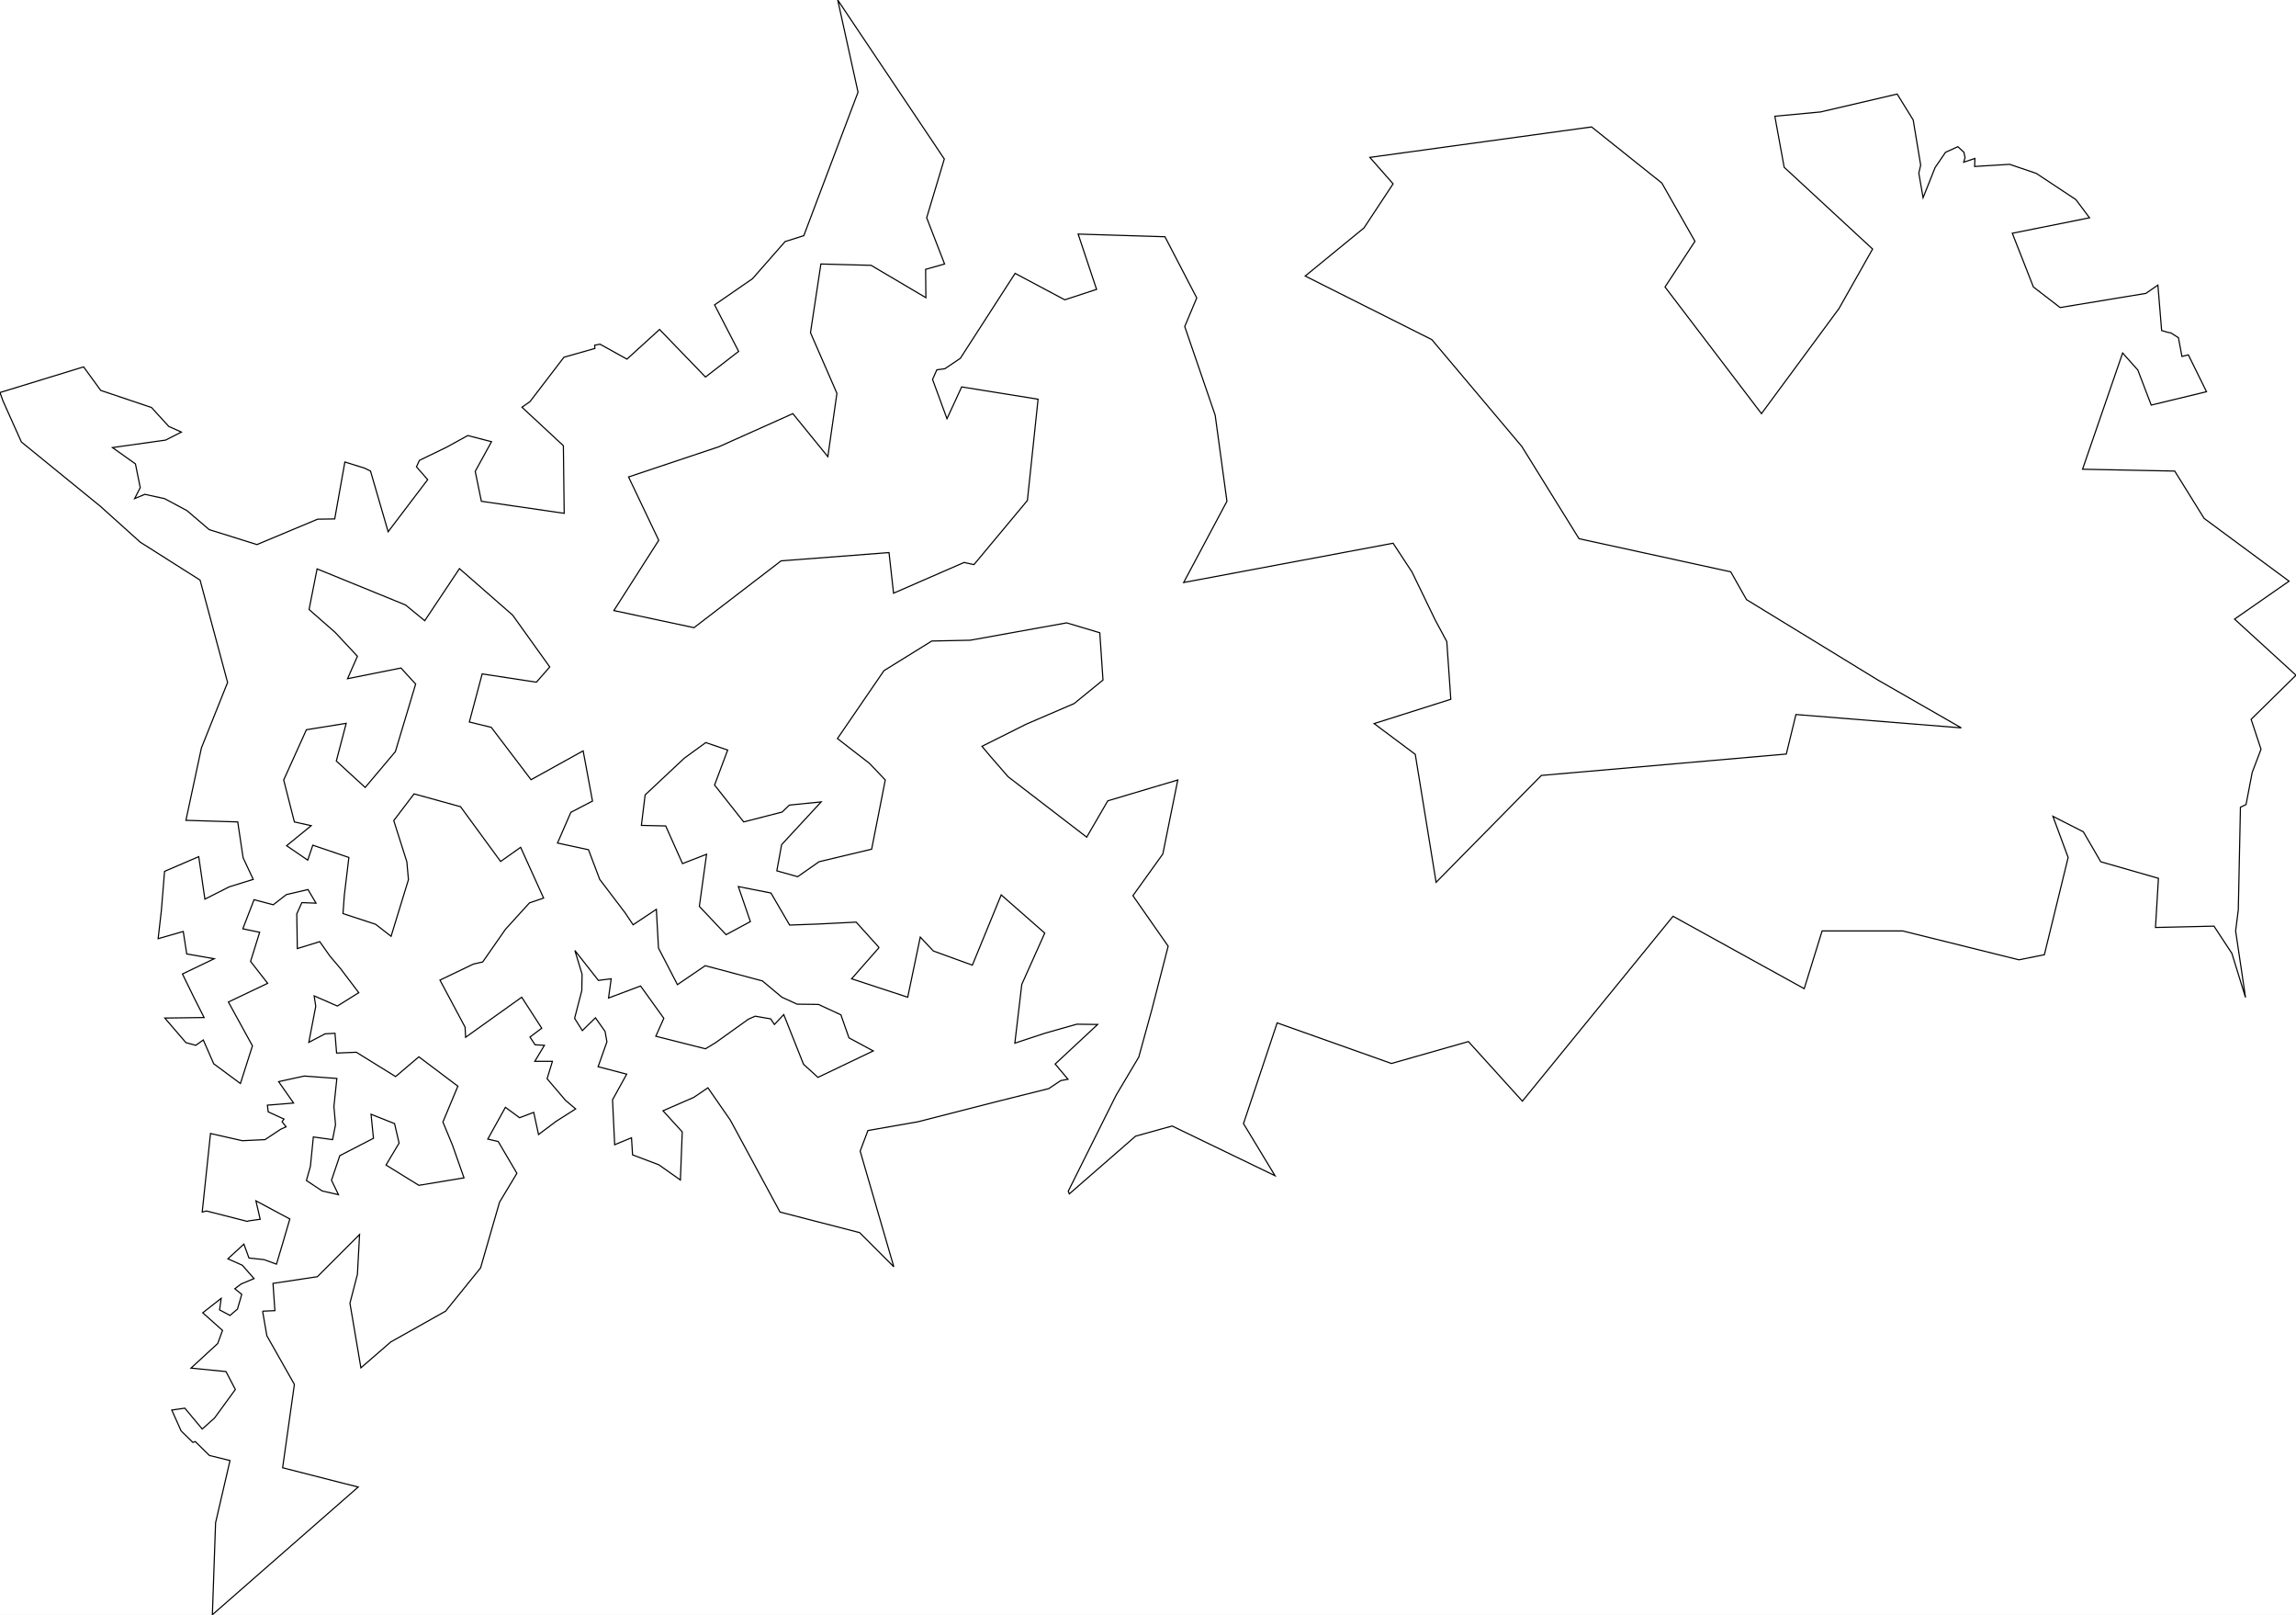
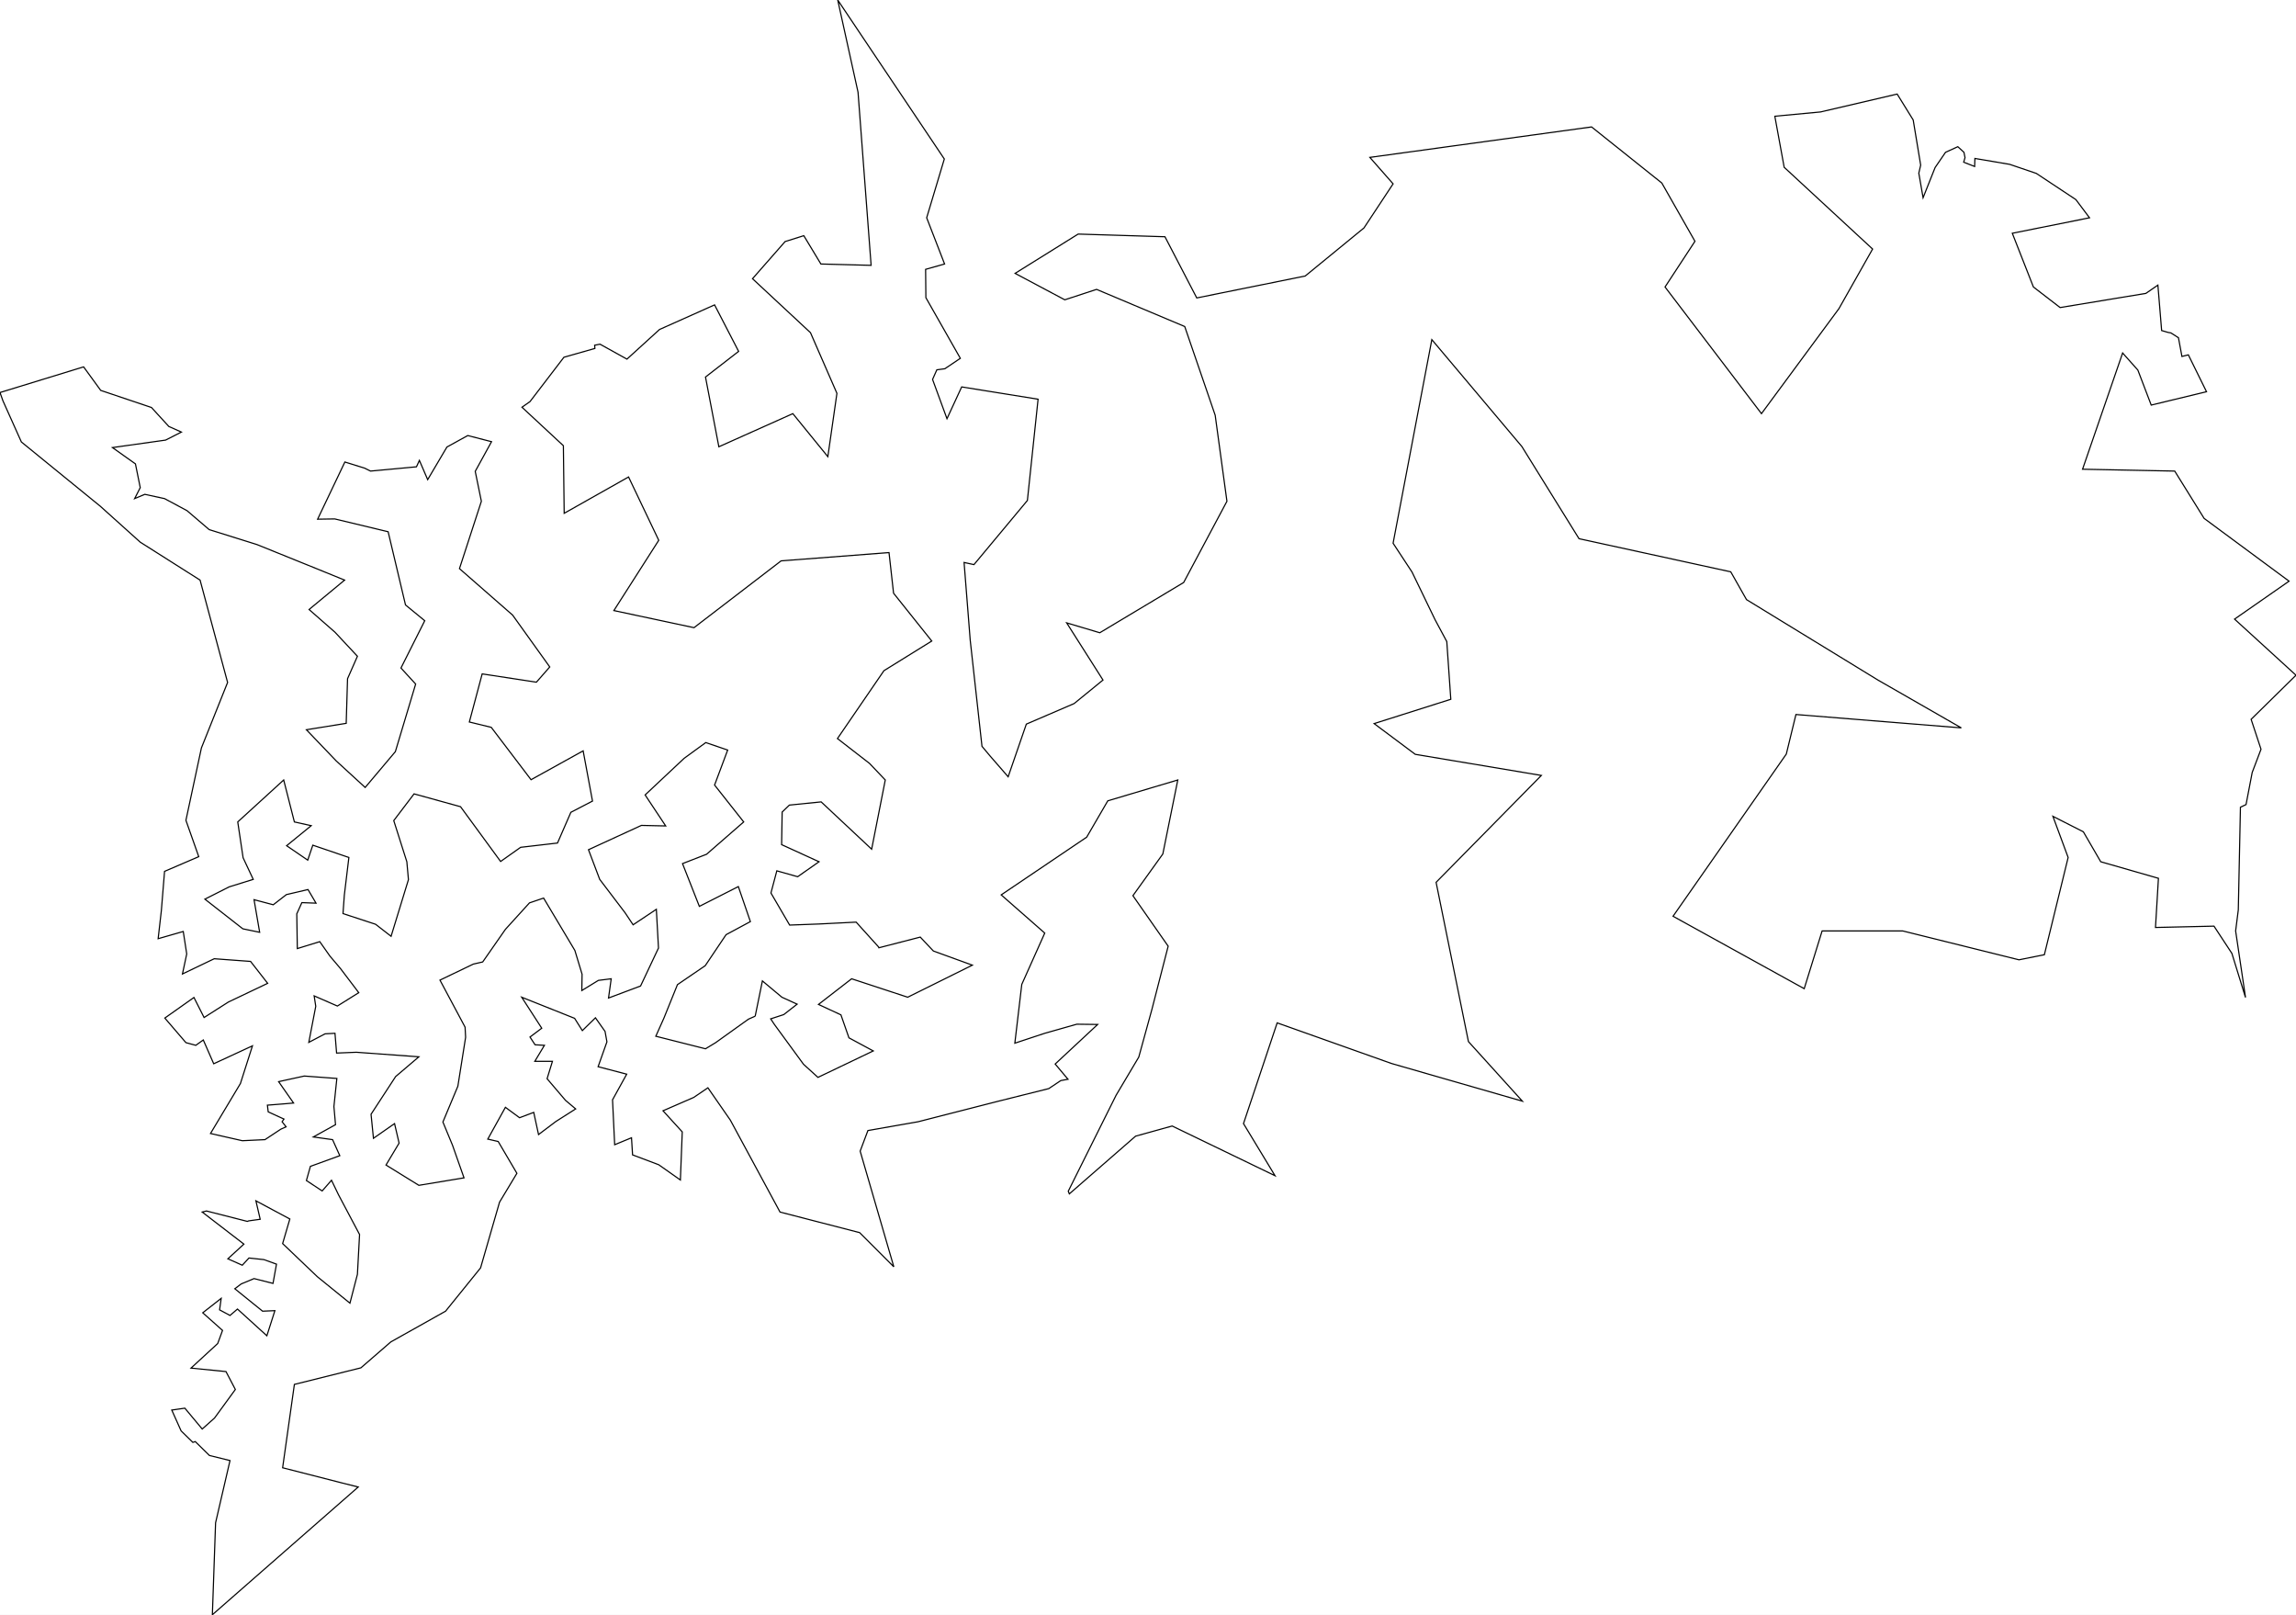
<svg version="1.1" viewBox="0 0 1000 703.083">
  <rect width="100%" height="100%" fill="white" />
-   <polyline fill="none" stroke="black" stroke-width="0.5" points="114.369,570.913 116.23,581.617 128.214,602.792 123.095,639.092 149.04,645.724 156.021,647.469 92.496,703.083 93.892,663.06 100.175,635.951 91.216,633.741 85.049,627.691 84.002,628.04 78.883,623.037 74.811,613.962 80.512,613.147 88.075,622.222 93.426,617.452 102.501,605.003 98.429,597.208 83.188,595.695 94.823,584.991 96.917,579.29 88.307,571.611 96.335,565.329 95.637,570.332 100.175,572.775 103.432,569.983 105.294,563.583 102.269,561.14 105.061,559.046 110.646,556.719 105.526,550.902 99.244,548.109 106.225,541.71 108.435,547.76 114.951,548.458 120.419,550.436 123.095,541.478 126.236,530.774 111.46,522.862 113.322,530.89 108.319,531.588 107.737,531.821 89.936,527.283 88.075,527.749 91.681,493.543 105.526,496.684 115.416,496.219 122.28,491.681 124.607,490.634 122.862,488.424 123.677,487.26 116.812,484.119 116.463,481.21 123.793,480.628 127.865,480.279 121.35,470.971 132.519,468.528 146.713,469.575 145.433,481.792 146.131,489.703 144.852,496.219 136.475,495.055 135.195,507.853 133.45,514.02 140.314,518.557 147.411,520.186 144.386,513.903 147.993,503.2 162.653,495.637 161.606,485.166 171.844,489.238 173.822,497.731 168.121,507.272 182.432,516.114 202.094,512.856 197.091,498.662 192.903,488.54 199.418,472.949 182.432,460.151 172.309,468.761 155.207,458.173 146.597,458.522 145.899,449.913 141.594,450.145 134.497,453.869 137.522,438.162 136.824,433.624 146.946,438.045 156.254,432.228 148.226,421.64 143.688,416.289 139.267,410.006 129.494,413.031 129.261,397.906 131.472,393.019 137.638,393.252 134.148,387.318 124.724,389.529 119.023,393.95 110.646,391.739 105.759,404.421 113.089,405.934 109.133,418.615 116.579,428.156 99.476,436.3 109.948,455.381 104.712,471.786 93.077,463.176 88.54,452.821 85.282,455.148 80.977,453.985 71.786,443.281 88.889,443.048 84.468,434.322 79.465,424.084 93.31,417.452 81.326,415.358 79.814,405.585 68.877,408.726 70.273,396.51 71.67,379.407 86.562,373.008 89.238,391.507 99.826,386.155 110.297,382.897 105.876,373.473 103.549,357.882 80.977,357.184 87.725,325.654 99.127,297.15 87.144,252.589 61.082,236.067 43.746,220.477 9.308,192.437 1.28,174.52 0,170.913 36.416,159.744 43.863,169.983 65.969,177.429 73.531,185.689 78.999,188.133 72.135,191.623 48.982,194.881 58.988,201.978 61.082,212.333 58.639,217.103 63.06,215.241 71.67,217.103 81.443,222.339 91.1,230.599 111.926,237.115 138.336,226.062 145.782,225.945 150.204,201.163 158.813,203.839 161.373,205.119 169.052,231.53 186.271,208.842 181.385,203.258 182.664,200.465 194.648,194.648 203.723,189.645 214.078,192.321 206.981,205.236 209.657,218.266 245.724,223.502 245.375,194.066 227.341,177.312 230.832,174.869 245.608,155.556 259.104,151.716 258.988,150.32 261.315,149.855 273.066,156.37 287.26,143.455 307.272,164.165 321.699,152.996 311.227,132.752 327.749,121.35 341.943,105.177 350.087,102.618 373.706,40.14 364.863,0 411.286,69.226 403.607,94.823 411.402,114.951 403.141,117.277 403.258,129.61 379.407,115.532 357.533,114.951 352.996,144.852 364.514,171.262 360.558,198.837 345.317,180.105 313.089,194.532 273.764,207.679 286.911,235.253 267.365,265.852 302.269,273.298 340.198,244.212 387.202,240.605 389.18,258.29 419.895,244.91 424.2,245.841 447.469,217.917 452.123,173.822 418.848,168.47 412.449,182.315 406.166,165.212 408.028,161.024 411.518,160.558 418.266,156.021 442.118,119.023 463.758,130.541 477.603,126.003 469.575,101.92 507.388,103.083 521.233,129.727 515.998,142.176 529.261,180.803 534.38,218.266 515.532,253.636 606.748,236.533 615.009,249.098 625.015,269.808 630.134,279.348 631.879,304.479 598.487,315.067 616.405,328.447 625.48,384.177 671.321,337.638 778.01,328.33 782.199,311.111 854.218,316.928 817.917,296.102 760.675,261.082 753.81,248.982 687.725,234.555 662.827,194.415 623.618,147.877 568.47,120.186 594.066,99.244 606.748,80.046 596.626,68.528 693.194,55.265 723.793,79.698 738.22,105.061 725.189,124.956 767.19,180.105 800.931,134.38 815.59,108.435 777.08,72.833 773.008,50.611 792.903,48.749 826.294,40.954 833.275,52.24 836.533,71.902 835.718,75.393 837.58,86.097 842.816,72.949 847.353,66.318 852.705,63.874 855.381,66.318 855.846,68.645 855.265,70.623 860.151,68.994 860.035,72.484 875.276,71.553 886.911,75.509 904.13,86.911 910.064,94.823 876.44,101.571 885.631,124.956 897.266,133.915 934.613,127.749 939.849,124.142 941.478,143.921 944.27,144.735 945.55,144.968 948.807,147.062 950.32,155.207 953.112,154.508 961.024,170.564 936.94,176.382 931.123,161.14 924.491,153.694 907.039,204.305 947.179,205.119 959.977,225.713 996.975,253.054 973.24,269.575 1000,294.008 980.454,313.205 984.759,326.236 980.919,336.358 978.243,350.32 975.8,351.483 974.869,396.161 973.706,405.352 978.01,434.322 972.077,415.125 964.282,403.258 938.802,403.839 940.081,382.432 914.951,375.218 907.388,362.187 894.124,355.439 900.756,373.357 890.401,415.707 879.348,417.917 828.738,405.352 793.601,405.352 785.806,430.483 728.679,398.953 663.06,479.465 639.558,453.519 606.05,463.06 556.254,445.375 541.594,489.238 555.323,511.926 510.529,490.285 494.59,494.706 465.736,519.837 465.271,518.674 486.097,476.905 495.986,460.268 501.687,439.558 508.784,411.984 493.426,389.994 506.457,371.844 512.973,339.616 482.49,348.691 473.298,364.514 439.092,338.22 431.297,329.261 427.691,324.956 447.004,315.3 467.83,306.341 480.396,296.102 478.999,275.509 464.572,271.204 422.571,278.767 405.817,279.116 384.991,292.03 364.747,321.582 378.709,332.403 385.573,339.616 379.639,369.75 356.719,375.218 347.411,381.734 338.336,379.174 340.43,367.772 357.65,349.156 343.805,350.553 340.663,353.578 323.909,357.882 311.227,341.827 316.928,326.585 307.388,323.328 297.964,330.192 280.977,346.131 279.348,359.395 289.936,359.628 297.266,376.033 307.737,371.96 304.596,394.648 316.23,406.981 326.818,401.28 321.582,386.038 335.777,388.831 343.921,402.792 356.603,402.327 372.891,401.513 382.664,412.333 382.781,412.682 370.913,426.178 395.346,434.206 400.814,408.028 406.515,414.078 423.502,420.244 436.067,389.645 455.032,406.283 445.026,428.621 442.001,454.218 455.032,449.913 468.994,445.957 478.069,446.073 459.57,463.293 465.154,469.924 462.013,470.506 456.777,473.997 434.439,479.581 399.884,488.424 378.01,492.263 374.636,501.222 389.296,551.6 374.404,536.707 339.732,527.749 318.092,487.725 308.319,473.647 302.152,477.836 288.773,483.653 297.15,492.845 296.335,513.787 286.911,507.155 275.509,502.85 275.044,495.404 267.714,498.429 266.783,478.883 272.949,467.714 260.5,464.456 264.34,453.636 263.525,449.098 259.337,443.165 253.636,448.749 250.262,443.397 253.403,431.297 253.519,424.2 250.378,413.845 260.617,426.876 266.201,426.178 265.038,434.555 278.999,429.319 289.122,443.397 285.631,451.193 307.272,456.661 311.693,453.985 326.003,443.746 328.912,442.467 335.66,443.63 337.289,446.073 341.361,441.768 349.971,463.409 356.254,469.11 380.337,457.592 369.75,451.891 366.259,441.885 356.486,437.347 347.179,437.231 340.547,434.206 332.054,427.109 307.155,420.477 295.055,428.738 286.795,412.798 285.864,395.928 275.742,402.676 272.251,397.44 261.198,382.897 256.312,369.983 242.816,367.074 248.633,353.694 258.057,348.807 253.985,326.934 231.297,339.5 213.962,316.696 204.421,314.369 210.006,293.426 233.624,297.033 239.442,290.401 223.269,267.83 200.116,247.586 184.991,270.273 176.614,263.409 150.087,252.589 138.104,247.702 134.613,265.387 145.899,275.276 155.672,285.748 151.367,295.521 174.636,290.867 181.035,297.848 172.193,327.283 159.046,342.874 146.481,331.355 150.785,314.951 133.45,317.743 123.56,339.616 128.214,357.882 135.544,359.511 124.84,368.237 134.031,374.52 136.242,368.005 151.949,373.357 149.971,389.761 149.389,397.789 163.583,402.443 170.332,407.679 177.894,383.013 177.196,375.218 171.495,357.301 180.337,345.666 200.582,351.251 218.034,375.102 226.76,368.935 236.766,391.041 230.599,393.136 220.128,404.654 210.239,418.848 206.166,419.779 191.623,426.76 202.56,447.237 202.792,451.658 227.225,434.206 235.951,447.702 230.832,451.542 233.042,454.916 237.115,455.148 232.926,462.129 240.605,462.129 238.278,469.692 246.306,479.116 250.727,482.839 242.118,488.307 234.555,494.008 232.461,484.351 226.294,486.678 220.128,482.141 212.449,495.986 216.987,497.033 225.131,510.878 217.568,523.444 209.308,552.065 194.066,570.913 170.215,584.293 157.184,595.579 152.414,567.423 155.672,554.857 156.603,537.522 138.22,555.905 118.906,558.813 119.721,570.681 114.369,570.913" />
+   <polyline fill="none" stroke="black" stroke-width="0.5" points="328.912,442.467 332.054,427.109 340.547,434.206 347.179,437.231 341.361,441.768 335.66,443.63 337.289,446.073 349.971,463.409 356.254,469.11 380.337,457.592 369.75,451.891 366.259,441.885 356.486,437.347 370.913,426.178 395.346,434.206 423.502,420.244 406.515,414.078 400.814,408.028 382.781,412.682 382.664,412.333 372.891,401.513 356.603,402.327 343.921,402.792 335.777,388.831 338.336,379.174 347.411,381.734 356.719,375.218 340.43,367.772 340.663,353.578 343.805,350.553 357.65,349.156 379.639,369.75 385.573,339.616 378.709,332.403 364.747,321.582 384.991,292.03 405.817,279.116 389.18,258.29 387.202,240.605 340.198,244.212 302.269,273.298 267.365,265.852 286.911,235.253 273.764,207.679 245.724,223.502 245.375,194.066 227.341,177.312 230.832,174.869 245.608,155.556 259.104,151.716 258.988,150.32 261.315,149.855 273.066,156.37 287.26,143.455 311.227,132.752 321.699,152.996 307.272,164.165 313.089,194.532 345.317,180.105 360.558,198.837 364.514,171.262 352.996,144.852 327.749,121.35 341.943,105.177 350.087,102.618 357.533,114.951 379.407,115.532 373.706,40.14 364.863,0 411.286,69.226 403.607,94.823 411.402,114.951 403.141,117.277 403.258,129.61 418.266,156.021 411.518,160.558 408.028,161.024 406.166,165.212 412.449,182.315 418.848,168.47 452.123,173.822 447.469,217.917 424.2,245.841 419.895,244.91 422.571,278.767 427.691,324.956 431.297,329.261 439.092,338.22 447.004,315.3 467.83,306.341 480.396,296.102 464.572,271.204 478.999,275.509 515.532,253.636 534.38,218.266 529.261,180.803 515.998,142.176 477.603,126.003 463.758,130.541 442.118,119.023 469.575,101.92 507.388,103.083 521.233,129.727 568.47,120.186 594.066,99.244 606.748,80.046 596.626,68.528 693.194,55.265 723.793,79.698 738.22,105.061 725.189,124.956 767.19,180.105 800.931,134.38 815.59,108.435 777.08,72.833 773.008,50.611 792.903,48.749 826.294,40.954 833.275,52.24 836.533,71.902 835.718,75.393 837.58,86.097 842.816,72.949 847.353,66.318 852.705,63.874 855.381,66.318 855.846,68.645 855.265,70.623 860.035,72.484 860.151,68.994 875.276,71.553 886.911,75.509 904.13,86.911 910.064,94.823 876.44,101.571 885.631,124.956 897.266,133.915 934.613,127.749 939.849,124.142 941.478,143.921 944.27,144.735 945.55,144.968 948.807,147.062 950.32,155.207 953.112,154.508 961.024,170.564 936.94,176.382 931.123,161.14 924.491,153.694 907.039,204.305 947.179,205.119 959.977,225.713 996.975,253.054 973.24,269.575 1000,294.008 980.454,313.205 984.759,326.236 980.919,336.358 978.243,350.32 975.8,351.483 974.869,396.161 973.706,405.352 978.01,434.322 972.077,415.125 964.282,403.258 938.802,403.839 940.081,382.432 914.951,375.218 907.388,362.187 894.124,355.439 900.756,373.357 890.401,415.707 879.348,417.917 828.738,405.352 793.601,405.352 785.806,430.483 728.679,398.953 778.01,328.33 782.199,311.111 854.218,316.928 817.917,296.102 760.675,261.082 753.81,248.982 687.725,234.555 662.827,194.415 623.618,147.877 606.748,236.533 615.009,249.098 625.015,269.808 630.134,279.348 631.879,304.479 598.487,315.067 616.405,328.447 671.321,337.638 625.48,384.177 639.558,453.519 663.06,479.465 606.05,463.06 556.254,445.375 541.594,489.238 555.323,511.926 510.529,490.285 494.59,494.706 465.736,519.837 465.271,518.674 486.097,476.905 495.986,460.268 501.687,439.558 508.784,411.984 493.426,389.994 506.457,371.844 512.973,339.616 482.49,348.691 473.298,364.514 436.067,389.645 455.032,406.283 445.026,428.621 442.001,454.218 455.032,449.913 468.994,445.957 478.069,446.073 459.57,463.293 465.154,469.924 462.013,470.506 456.777,473.997 434.439,479.581 399.884,488.424 378.01,492.263 374.636,501.222 389.296,551.6 374.404,536.707 339.732,527.749 318.092,487.725 308.319,473.647 302.152,477.836 288.773,483.653 297.15,492.845 296.335,513.787 286.911,507.155 275.509,502.85 275.044,495.404 267.714,498.429 266.783,478.883 272.949,467.714 260.5,464.456 264.34,453.636 263.525,449.098 259.337,443.165 253.636,448.749 250.262,443.397 227.225,434.206 235.951,447.702 230.832,451.542 233.042,454.916 237.115,455.148 232.926,462.129 240.605,462.129 238.278,469.692 246.306,479.116 250.727,482.839 242.118,488.307 234.555,494.008 232.461,484.351 226.294,486.678 220.128,482.141 212.449,495.986 216.987,497.033 225.131,510.878 217.568,523.444 209.308,552.065 194.066,570.913 170.215,584.293 157.184,595.579 128.214,602.792 123.095,639.092 149.04,645.724 156.021,647.469 92.496,703.083 93.892,663.06 100.175,635.951 91.216,633.741 85.049,627.691 84.002,628.04 78.883,623.037 74.811,613.962 80.512,613.147 88.075,622.222 93.426,617.452 102.501,605.003 98.429,597.208 83.188,595.695 94.823,584.991 96.917,579.29 88.307,571.611 96.335,565.329 95.637,570.332 100.175,572.775 103.432,569.983 116.23,581.617 119.721,570.681 114.369,570.913 105.294,563.583 102.269,561.14 105.061,559.046 110.646,556.719 118.906,558.813 120.419,550.436 114.951,548.458 108.435,547.76 105.526,550.902 99.244,548.109 106.225,541.71 88.075,527.749 89.936,527.283 107.737,531.821 108.319,531.588 113.322,530.89 111.46,522.862 126.236,530.774 123.095,541.478 138.22,555.905 152.414,567.423 155.672,554.857 156.603,537.522 147.411,520.186 144.386,513.903 140.314,518.557 133.45,514.02 135.195,507.853 147.993,503.2 144.852,496.219 136.475,495.055 146.131,489.703 145.433,481.792 146.713,469.575 132.519,468.528 121.35,470.971 127.865,480.279 123.793,480.628 116.463,481.21 116.812,484.119 123.677,487.26 122.862,488.424 124.607,490.634 122.28,491.681 115.416,496.219 105.526,496.684 91.681,493.543 104.712,471.786 109.948,455.381 93.077,463.176 88.54,452.821 85.282,455.148 80.977,453.985 71.786,443.281 84.468,434.322 88.889,443.048 99.476,436.3 116.579,428.156 109.133,418.615 93.31,417.452 79.465,424.084 81.326,415.358 79.814,405.585 68.877,408.726 70.273,396.51 71.67,379.407 86.562,373.008 80.977,357.184 87.725,325.654 99.127,297.15 87.144,252.589 61.082,236.067 43.746,220.477 9.308,192.437 1.28,174.52 0,170.913 36.416,159.744 43.863,169.983 65.969,177.429 73.531,185.689 78.999,188.133 72.135,191.623 48.982,194.881 58.988,201.978 61.082,212.333 58.639,217.103 63.06,215.241 71.67,217.103 81.443,222.339 91.1,230.599 111.926,237.115 138.104,247.702 150.087,252.589 134.613,265.387 145.899,275.276 155.672,285.748 151.367,295.521 150.785,314.951 133.45,317.743 146.481,331.355 159.046,342.874 172.193,327.283 181.035,297.848 174.636,290.867 184.991,270.273 176.614,263.409 169.052,231.53 145.782,225.945 138.336,226.062 150.204,201.163 158.813,203.839 161.373,205.119 181.385,203.258 182.664,200.465 186.271,208.842 194.648,194.648 203.723,189.645 214.078,192.321 206.981,205.236 209.657,218.266 200.116,247.586 223.269,267.83 239.442,290.401 233.624,297.033 210.006,293.426 204.421,314.369 213.962,316.696 231.297,339.5 253.985,326.934 258.057,348.807 248.633,353.694 242.816,367.074 226.76,368.935 218.034,375.102 200.582,351.251 180.337,345.666 171.495,357.301 177.196,375.218 177.894,383.013 170.332,407.679 163.583,402.443 149.389,397.789 149.971,389.761 151.949,373.357 136.242,368.005 134.031,374.52 124.84,368.237 135.544,359.511 128.214,357.882 123.56,339.616 103.549,357.882 105.876,373.473 110.297,382.897 99.826,386.155 89.238,391.507 105.759,404.421 113.089,405.934 110.646,391.739 119.023,393.95 124.724,389.529 134.148,387.318 137.638,393.252 131.472,393.019 129.261,397.906 129.494,413.031 139.267,410.006 143.688,416.289 148.226,421.64 156.254,432.228 146.946,438.045 136.824,433.624 137.522,438.162 134.497,453.869 141.594,450.145 145.899,449.913 146.597,458.522 155.207,458.173 182.432,460.151 172.309,468.761 161.606,485.166 162.653,495.637 171.844,489.238 173.822,497.731 168.121,507.272 182.432,516.114 202.094,512.856 197.091,498.662 192.903,488.54 199.418,472.949 202.792,451.658 202.56,447.237 191.623,426.76 206.166,419.779 210.239,418.848 220.128,404.654 230.599,393.136 236.766,391.041 250.378,413.845 253.519,424.2 253.403,431.297 260.617,426.876 266.201,426.178 265.038,434.555 278.999,429.319 286.795,412.798 285.864,395.928 275.742,402.676 272.251,397.44 261.198,382.897 256.312,369.983 279.348,359.395 289.936,359.628 280.977,346.131 297.964,330.192 307.388,323.328 316.928,326.585 311.227,341.827 323.909,357.882 307.737,371.96 297.266,376.033 304.596,394.648 321.582,386.038 326.818,401.28 316.23,406.981 307.155,420.477 295.055,428.738 289.122,443.397 285.631,451.193 307.272,456.661 311.693,453.985 326.003,443.746 328.912,442.467" />
</svg>
